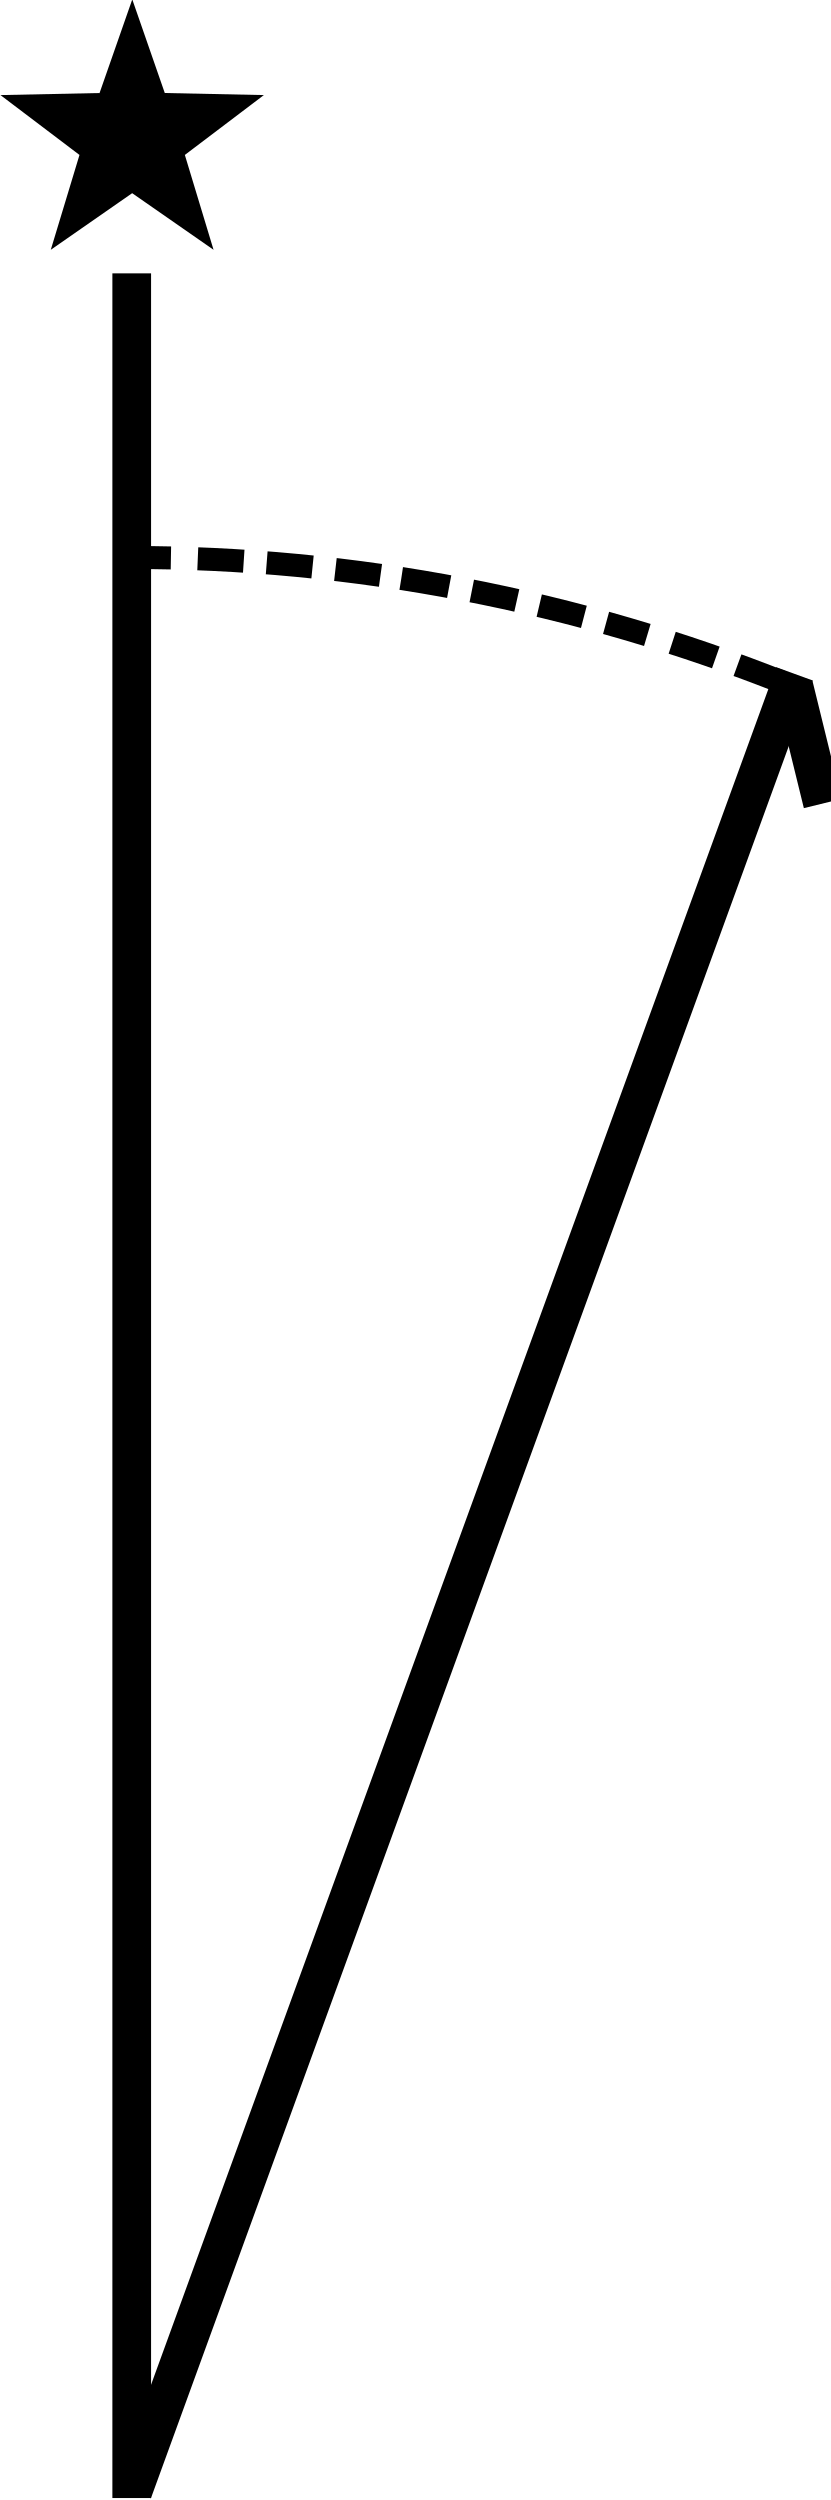
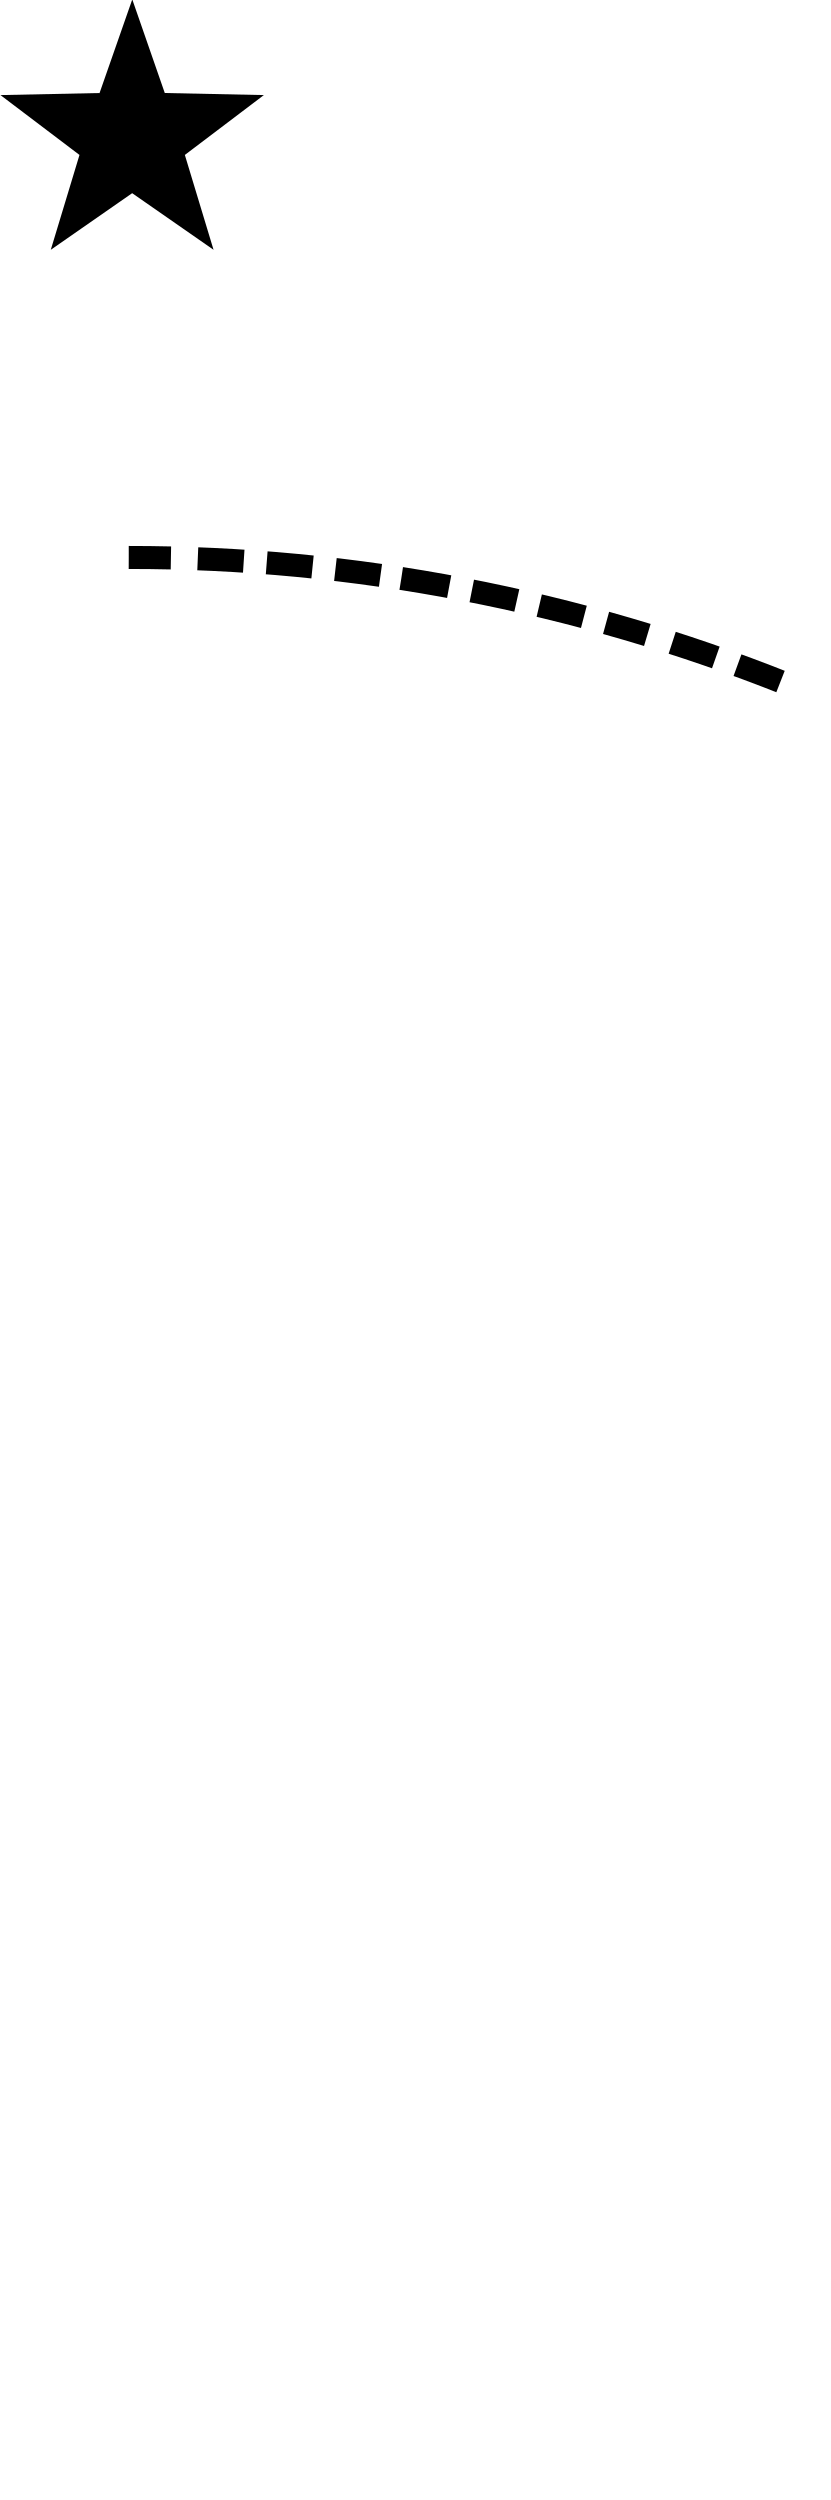
<svg xmlns="http://www.w3.org/2000/svg" viewBox="0 0 5.364 16.154" id="svg2" version="1.1" width="100%" height="100%">
  <defs id="defs88" />
  <g id="layer4" style="display:inline" transform="translate(-8.886367,0.4351093)" />
  <g id="layer3" style="display:inline" transform="translate(-8.886367,0.4351093)">
-     <path style="fill:none;stroke:#000000;stroke-width:0.25;stroke-linecap:butt;stroke-linejoin:miter;stroke-opacity:1" d="m 11.376,2.433 0,14.375 0,-12.781" id="path4241" transform="translate(-1.638477,-1.101783)" />
-     <path style="fill:none;stroke:#000000;stroke-width:0.25;stroke-linecap:butt;stroke-linejoin:miter;stroke-opacity:1" d="M 9.744,15.665 14.02,3.919" id="path4243" />
-     <path style="fill:none;stroke:#000000;stroke-width:0.25;stroke-linecap:butt;stroke-linejoin:miter;stroke-opacity:1" d="m 14.014,3.991 0.188,0.766" id="path4245" />
-     <path style="fill:#000000;fill-opacity:1;fill-rule:evenodd;stroke:#000000;stroke-width:0.25;stroke-linecap:square;stroke-linejoin:miter;stroke-miterlimit:4;stroke-opacity:1;stroke-dasharray:none" id="path4257" d="m 2.784,10.834 -0.953,0.331 -0.021,1.008 -0.609,-0.804 -0.965,0.292 0.576,-0.828 -0.576,-0.828 0.965,0.292 0.609,-0.804 0.021,1.008 z" transform="matrix(0,-0.5,0.5,0,4.323867,1.143015)" />
-     <path style="fill:none;stroke:#000000;stroke-width:0.01;stroke-miterlimit:4;stroke-opacity:1;stroke-dasharray:0.02, 0.01;stroke-dashoffset:0" id="path4282" d="m 19.234,3.652 a 0.797,0.828 0 0 1 0.286,0.055" transform="matrix(14.87063,0,0,14.87063,-276.3034,-51.14051)" />
+     <path stroke="param(outline) #000" stroke-opacity="param(outline-opacity)" style="fill:none;stroke-width:0.25;stroke-linecap:butt;stroke-linejoin:miter;stroke-opacity:1" d="m 11.376,2.433 0,14.375 0,-12.781" id="path4241" transform="translate(-1.638477,-1.101783)" />
+     <path stroke="param(outline) #000" stroke-opacity="param(outline-opacity)" style="fill:none;stroke-width:0.25;stroke-linecap:butt;stroke-linejoin:miter;stroke-opacity:1" d="M 9.744,15.665 14.02,3.919" id="path4243" />
+     <path stroke="param(outline) #000" stroke-opacity="param(outline-opacity)" style="fill:none;stroke-width:0.25;stroke-linecap:butt;stroke-linejoin:miter;stroke-opacity:1" d="m 14.014,3.991 0.188,0.766" id="path4245" />
+     <path fill="param(outline) #000" fill-opacity="param(outline-opacity)" stroke="param(outline) #000" stroke-opacity="param(outline-opacity)" style="fill:#000000;fill-opacity:1;fill-rule:evenodd;stroke:#000000;stroke-width:0.25;stroke-linecap:square;stroke-linejoin:miter;stroke-miterlimit:4;stroke-opacity:1;stroke-dasharray:none" id="path4257" d="m 2.784,10.834 -0.953,0.331 -0.021,1.008 -0.609,-0.804 -0.965,0.292 0.576,-0.828 -0.576,-0.828 0.965,0.292 0.609,-0.804 0.021,1.008 z" transform="matrix(0,-0.5,0.5,0,4.323867,1.143015)" />
+     <path stroke="param(outline) #000" stroke-opacity="param(outline-opacity)" style="fill:none;stroke:#000000;stroke-width:0.01;stroke-miterlimit:4;stroke-opacity:1;stroke-dasharray:0.02, 0.01;stroke-dashoffset:0" id="path4282" d="m 19.234,3.652 a 0.797,0.828 0 0 1 0.286,0.055" transform="matrix(14.87063,0,0,14.87063,-276.3034,-51.14051)" />
  </g>
</svg>
